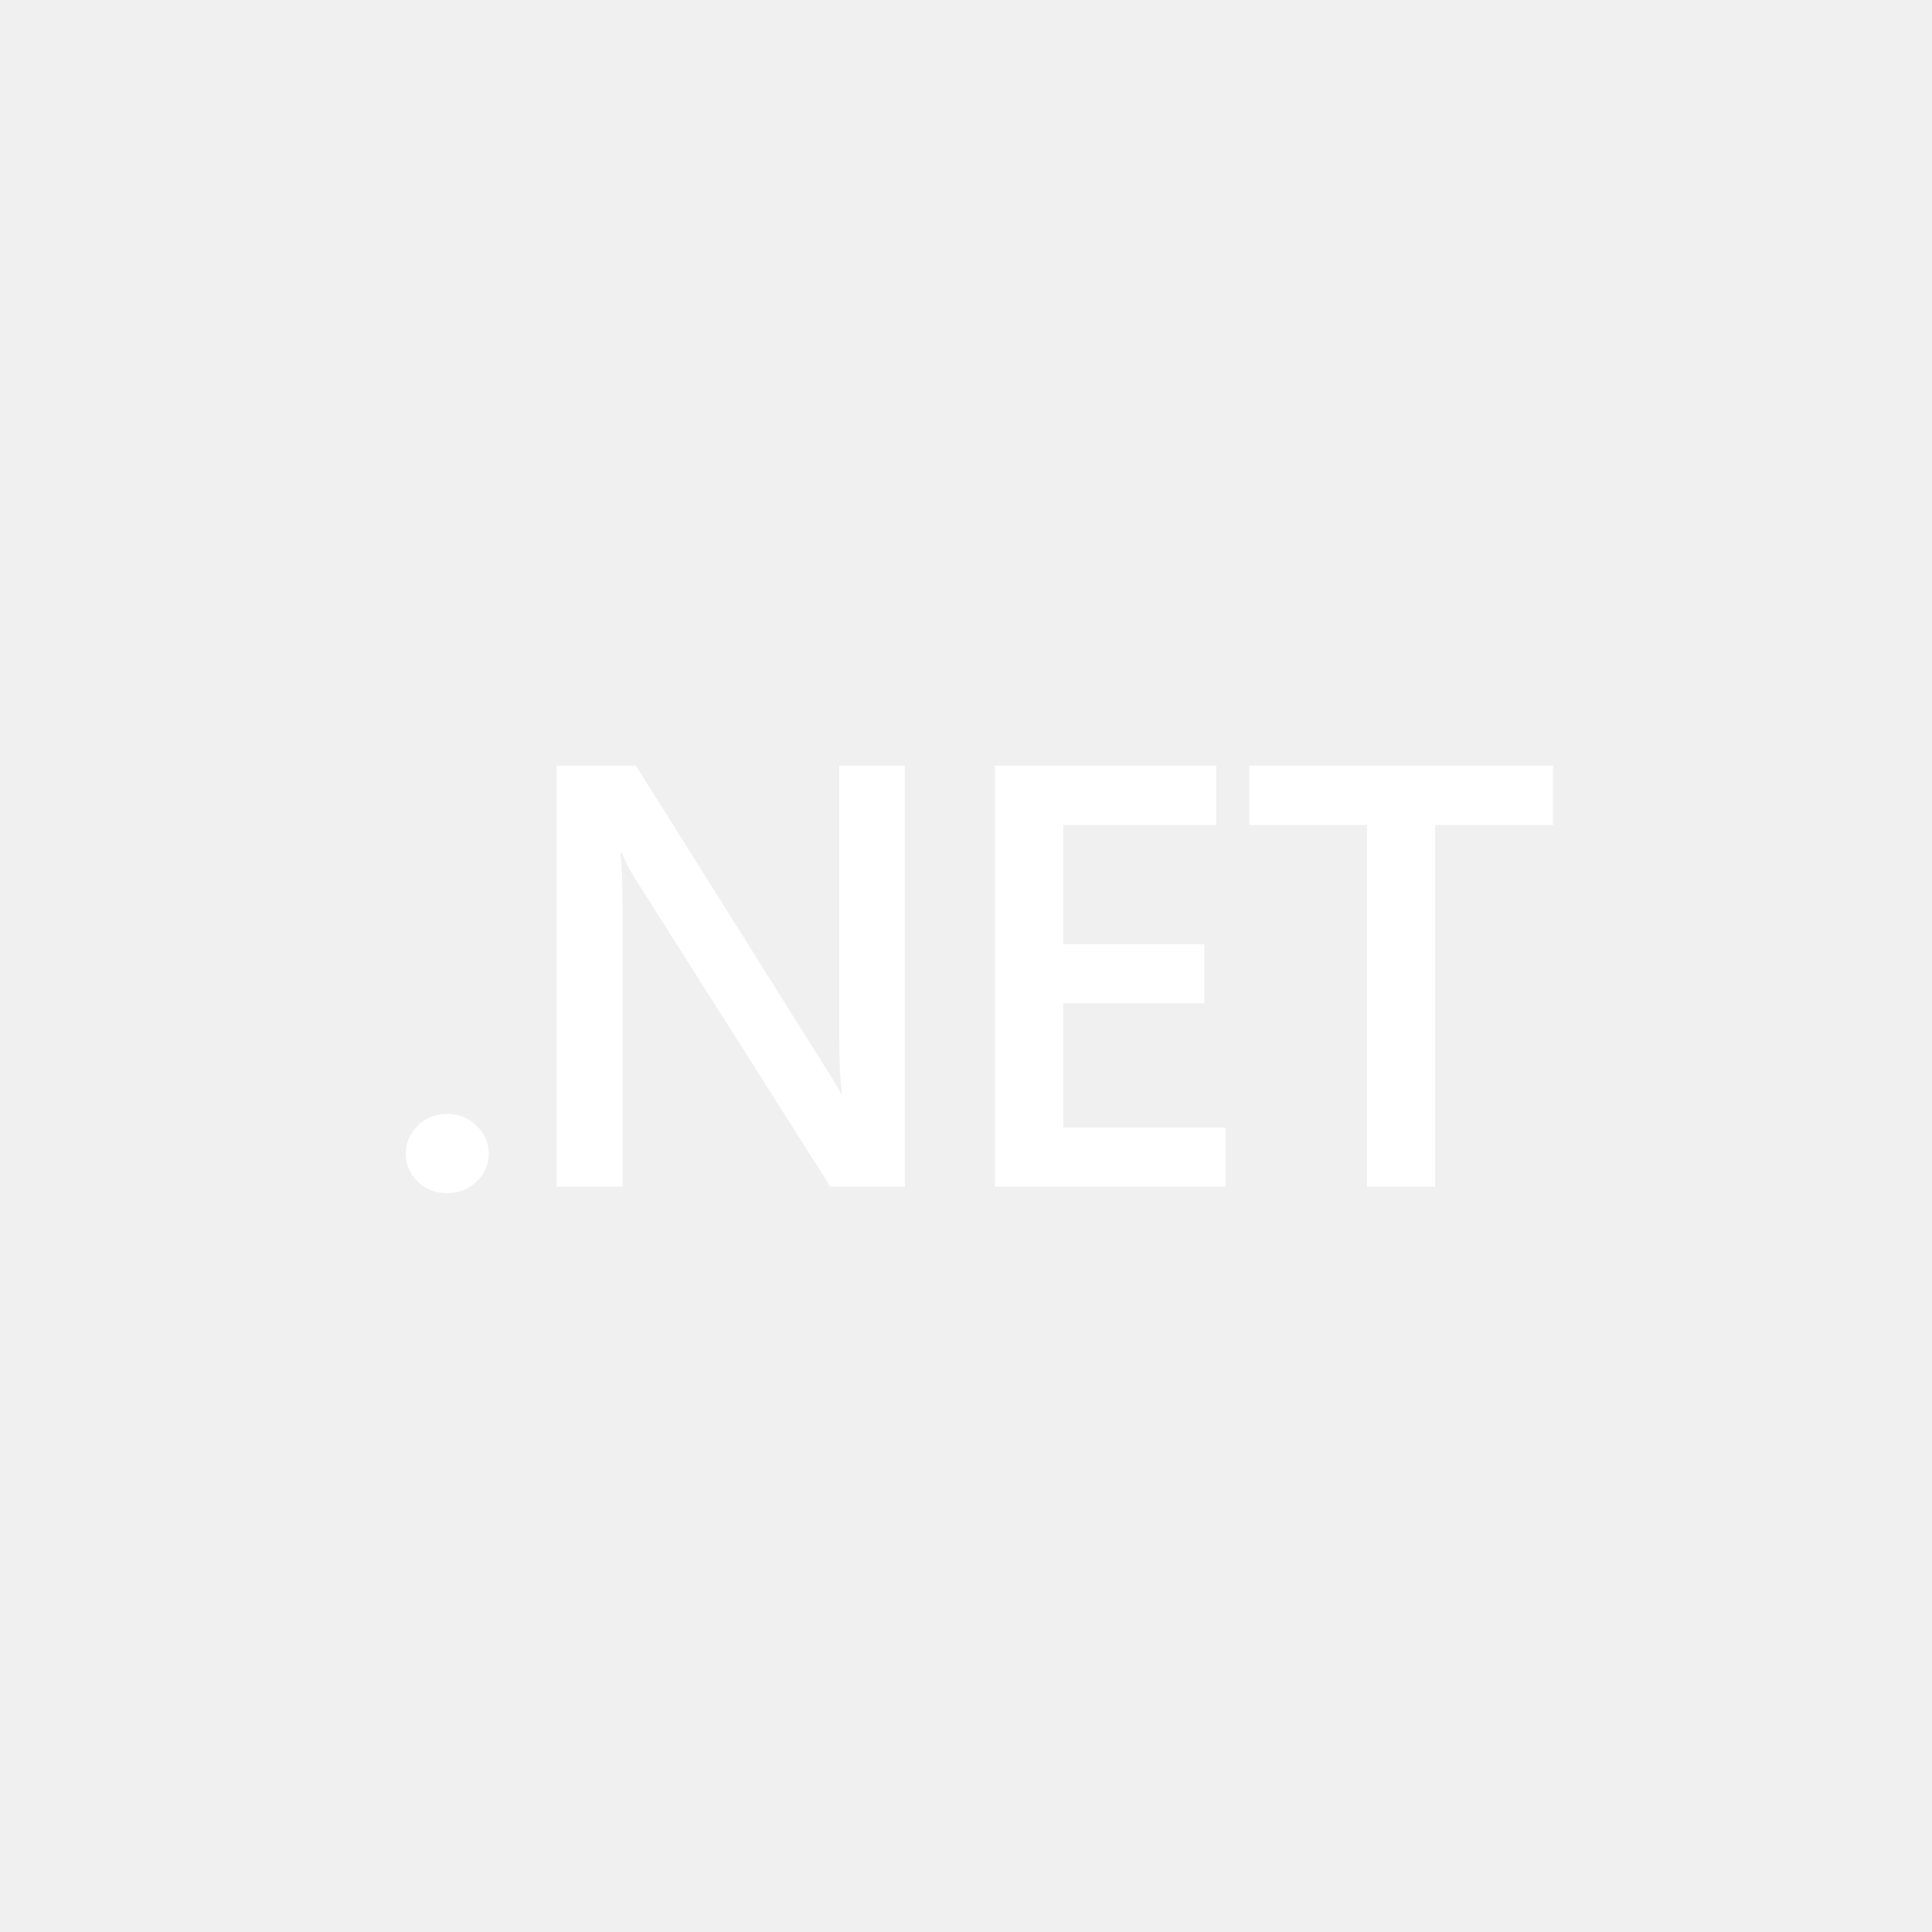
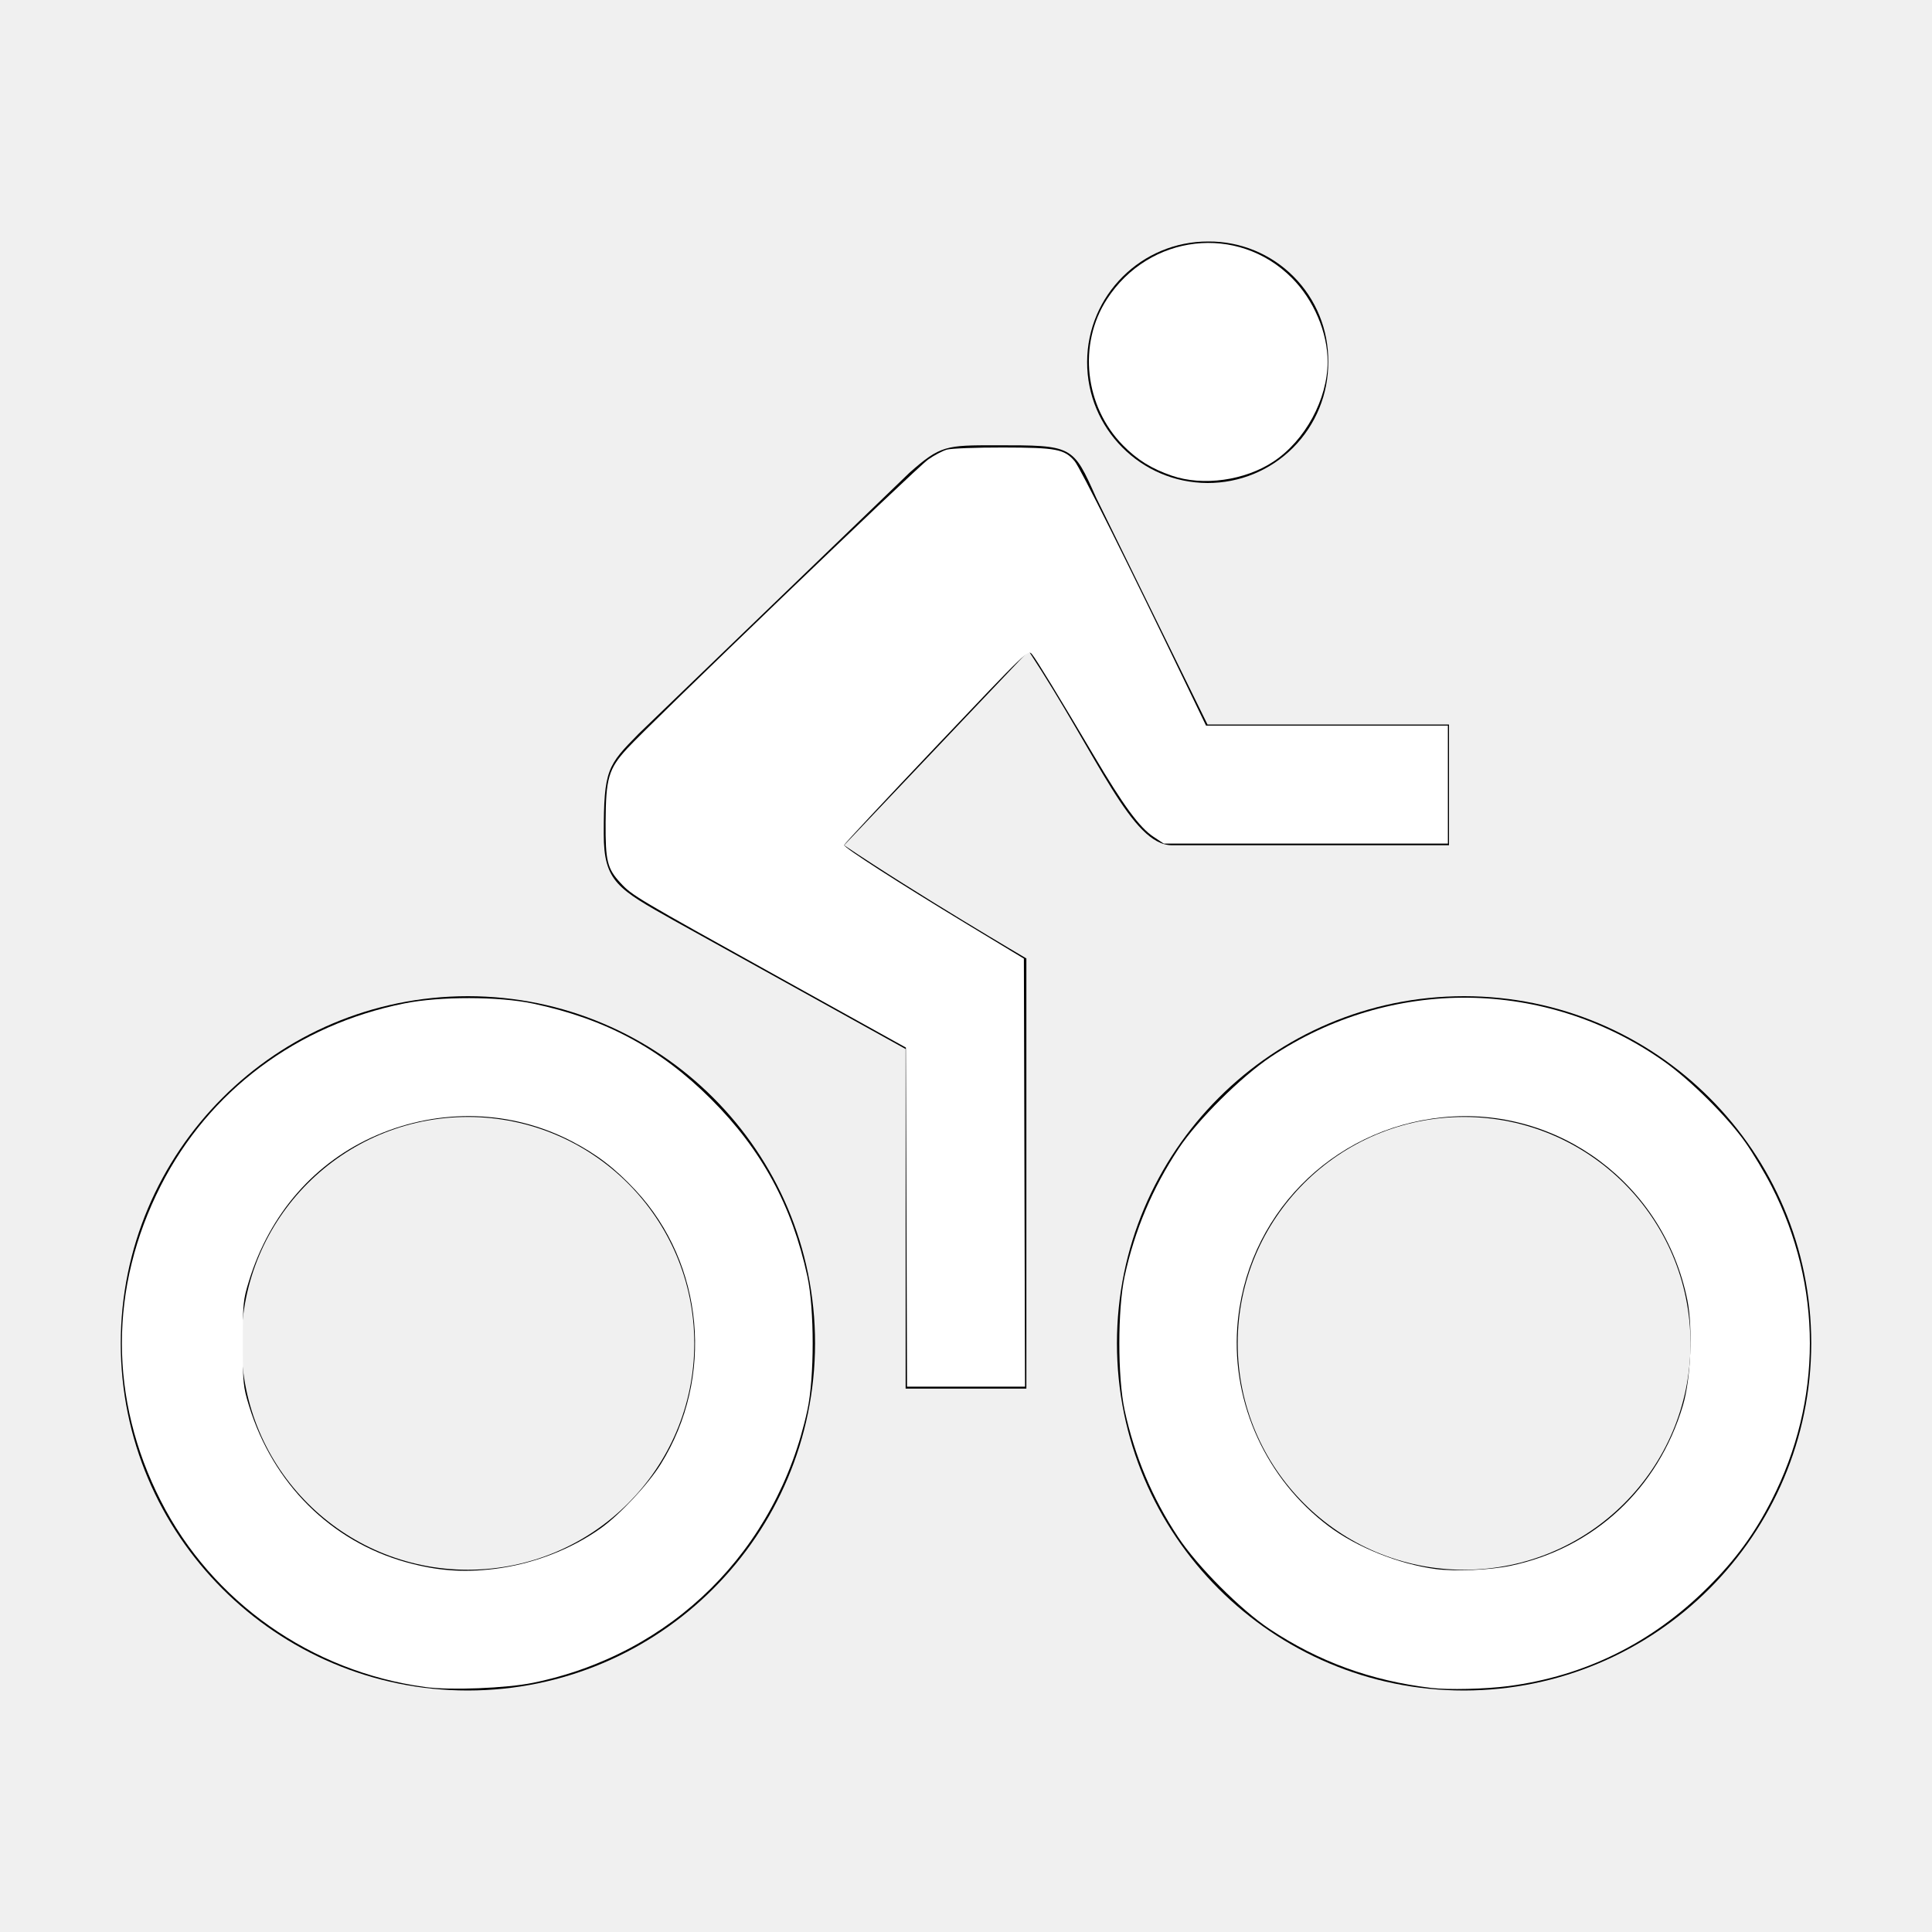
- <svg xmlns="http://www.w3.org/2000/svg" width="456" height="456" viewBox="0 0 456 456" version="1.1" xml:space="preserve" style="fill-rule:evenodd;clip-rule:evenodd;stroke-linejoin:round;stroke-miterlimit:2;">
-   <path d="m 105.5,281.609 c -2.703,0 -5.001,-0.9 -6.893,-2.702 -1.892,-1.848 -2.838,-4.042 -2.838,-6.582 0,-2.587 0.946,-4.804 2.838,-6.652 1.892,-1.848 4.19,-2.772 6.893,-2.772 2.748,0 5.068,0.924 6.96,2.772 1.937,1.848 2.906,4.064 2.906,6.652 0,2.54 -0.968,4.734 -2.906,6.582 -1.892,1.802 -4.212,2.702 -6.96,2.702 z" style="fill:#ffffff;fill-rule:nonzero;stroke-width:0.838" />
-   <path d="M 213.561,280.084 H 195.99 L 149.7,207.054 c -1.171,-1.848 -2.14,-3.765 -2.906,-5.751 h -0.406 c 0.361,2.125 0.541,6.675 0.541,13.65 v 65.132 h -15.543 v -99.36 h 18.719 l 44.737,71.298 c 1.892,2.957 3.109,4.989 3.649,6.098 h 0.27 c -0.45,-2.632 -0.676,-7.09 -0.676,-13.373 v -64.023 h 15.476 z" style="fill:#ffffff;fill-rule:nonzero;stroke-width:0.838" />
-   <path d="m 289.251,280.084 h -54.401 v -99.36 h 52.238 v 13.997 h -36.154 v 28.131 h 33.316 v 13.927 h -33.316 v 29.378 h 38.316 z" style="fill:#ffffff;fill-rule:nonzero;stroke-width:0.838" />
-   <path d="M 366.565,194.721 H 338.722 v 85.363 h -16.084 v -85.363 h -27.775 v -13.997 h 71.701 z" style="fill:#ffffff;fill-rule:nonzero;stroke-width:0.838" />
+ <svg xmlns="http://www.w3.org/2000/svg" width="512px" height="512px" viewBox="0 0 512 512" version="1.1" id="svg299">
+   <defs id="defs303" />
+   <path d="M320,192l-29.5-60.1C284.32,118,284.32,118,264,118c-13.26,0-14.76,0-23,7.3l-71.7,69.1C161,202.85,160,203.85,160,221c0,12.67,3.78,14.61,18.51,22.9L240,278v90h32V254s-29-17-48.3-30l48.9-51.5c18.7,28.5,27.3,51.5,38,51.5H384V192Z" id="path291" />
+   <path d="M388,448a92,92,0,1,1,92-92A92.1,92.1,0,0,1,388,448Zm0-152a60,60,0,1,0,60,60A60.07,60.07,0,0,0,388,296Z" id="path293" />
+   <path d="M124,448a92,92,0,1,1,92-92A92.1,92.1,0,0,1,124,448Zm0-152a60,60,0,1,0,60,60A60.07,60.07,0,0,0,124,296Z" id="path295" />
+   <path d="M320,128a31.89,31.89,0,0,0,32-32.1A31.55,31.55,0,0,0,320.2,64a32,32,0,1,0-.2,64Z" id="path297" />
+   <path style="fill:#ffffff;stroke-width:0.59" d="m 240.225,322.552 -0.151,-44.932 -33.032,-18.331 c -38.756,-21.508 -39.529,-21.967 -42.606,-25.305 -3.511,-3.809 -4.001,-5.797 -3.947,-16.031 0.062,-11.744 0.771,-14.176 5.709,-19.571 5.966,-6.519 76.58,-74.335 79.744,-76.585 1.593,-1.133 3.844,-2.323 5.003,-2.644 1.158,-0.322 7.813,-0.575 14.788,-0.562 14.231,0.025 16.344,0.427 19.059,3.623 1.435,1.69 14.016,26.884 30.063,60.201 l 4.759,9.88 h 32.046 32.046 v 15.631 15.631 h -37.65 -37.65 l -2.715,-1.798 c -3.707,-2.455 -7.967,-8.254 -15.797,-21.501 -9.29,-15.719 -15.167,-25.348 -16.39,-26.859 -1.043,-1.288 -1.106,-1.228 -25.402,24.383 -13.396,14.121 -24.379,25.896 -24.407,26.168 -0.068,0.662 14.332,9.931 32.667,21.028 l 14.976,9.064 0.15,56.721 0.15,56.721 h -15.631 -15.631 z" id="path305" />
+   <path style="fill:#ffffff;stroke-width:0.59" d="m 310.562,126.068 c -5.368,-1.837 -9.203,-4.22 -12.977,-8.066 -10.161,-10.353 -11.962,-26.787 -4.241,-38.708 11.215,-17.317 34.694,-20.023 49.009,-5.647 5.8,5.824 9.479,14.443 9.479,22.206 0,9.917 -5.944,20.884 -14.338,26.456 -7.585,5.034 -18.679,6.583 -26.932,3.759 z" id="path307" />
+   <path style="fill:#ffffff;stroke-width:0.59" d="m 112.664,447.079 c -30.216,-4.098 -56.432,-22.563 -70.07,-49.353 -13.728,-26.967 -13.725,-56.528 0.009,-83.506 12.813,-25.169 36.072,-42.572 64.56,-48.304 9.401,-1.892 25.059,-1.869 34.11,0.049 19.197,4.069 33.732,11.881 47.228,25.384 13.368,13.375 21.376,28.116 25.449,46.85 1.891,8.697 1.891,26.869 0,35.566 -8.061,37.078 -35.823,64.652 -72.677,72.187 -7.107,1.453 -21.909,2.037 -28.608,1.128 z m 18.286,-31.291 c 10.17,-1.246 20.348,-5.139 28.313,-10.829 5.008,-3.578 12.513,-11.61 15.843,-16.957 14.265,-22.907 11.51,-52.989 -6.642,-72.528 -5.436,-5.851 -10.351,-9.619 -17.081,-13.095 -15.888,-8.206 -34.653,-8.78 -51.457,-1.576 -16.386,7.026 -28.416,20.733 -33.947,38.681 -1.538,4.989 -1.63,5.927 -1.63,16.497 0,10.557 0.094,11.515 1.627,16.516 6.329,20.655 21.691,35.957 41.675,41.511 8.14,2.262 15.053,2.79 23.3,1.78 z" id="path309" />
+   <path style="fill:#ffffff;stroke-width:0.59" d="m 379.281,447.316 c -15.937,-1.912 -29.789,-6.958 -42.793,-15.591 -7.685,-5.102 -19.148,-16.622 -24.32,-24.442 -6.823,-10.316 -11.472,-21.357 -14.122,-33.544 -1.885,-8.67 -1.883,-26.856 0.005,-35.54 2.657,-12.222 7.373,-23.365 14.33,-33.858 5.003,-7.546 16.539,-19.009 24.437,-24.284 31.903,-21.304 72.88,-20.836 104.103,1.188 7.025,4.955 16.868,14.744 21.635,21.517 2.004,2.848 5.124,8.07 6.932,11.605 13.528,26.447 13.528,56.781 0,83.227 -4.566,8.926 -9.518,15.698 -16.793,22.962 -14.799,14.779 -32.581,23.604 -52.936,26.272 -6.058,0.794 -15.954,1.029 -20.479,0.486 z m 21.008,-32.363 c 22.152,-4.66 39.129,-20.435 45.692,-42.456 2.12,-7.115 2.682,-20.554 1.171,-28.011 -6.21,-30.649 -34.173,-51.504 -64.869,-48.381 -29.578,3.009 -52.327,26.321 -54.395,55.741 -1.423,20.249 7.783,40.244 24.22,52.603 7.41,5.572 18.609,10.061 28.353,11.365 5.021,0.672 14.496,0.261 19.828,-0.861 z" id="path311" />
</svg>
